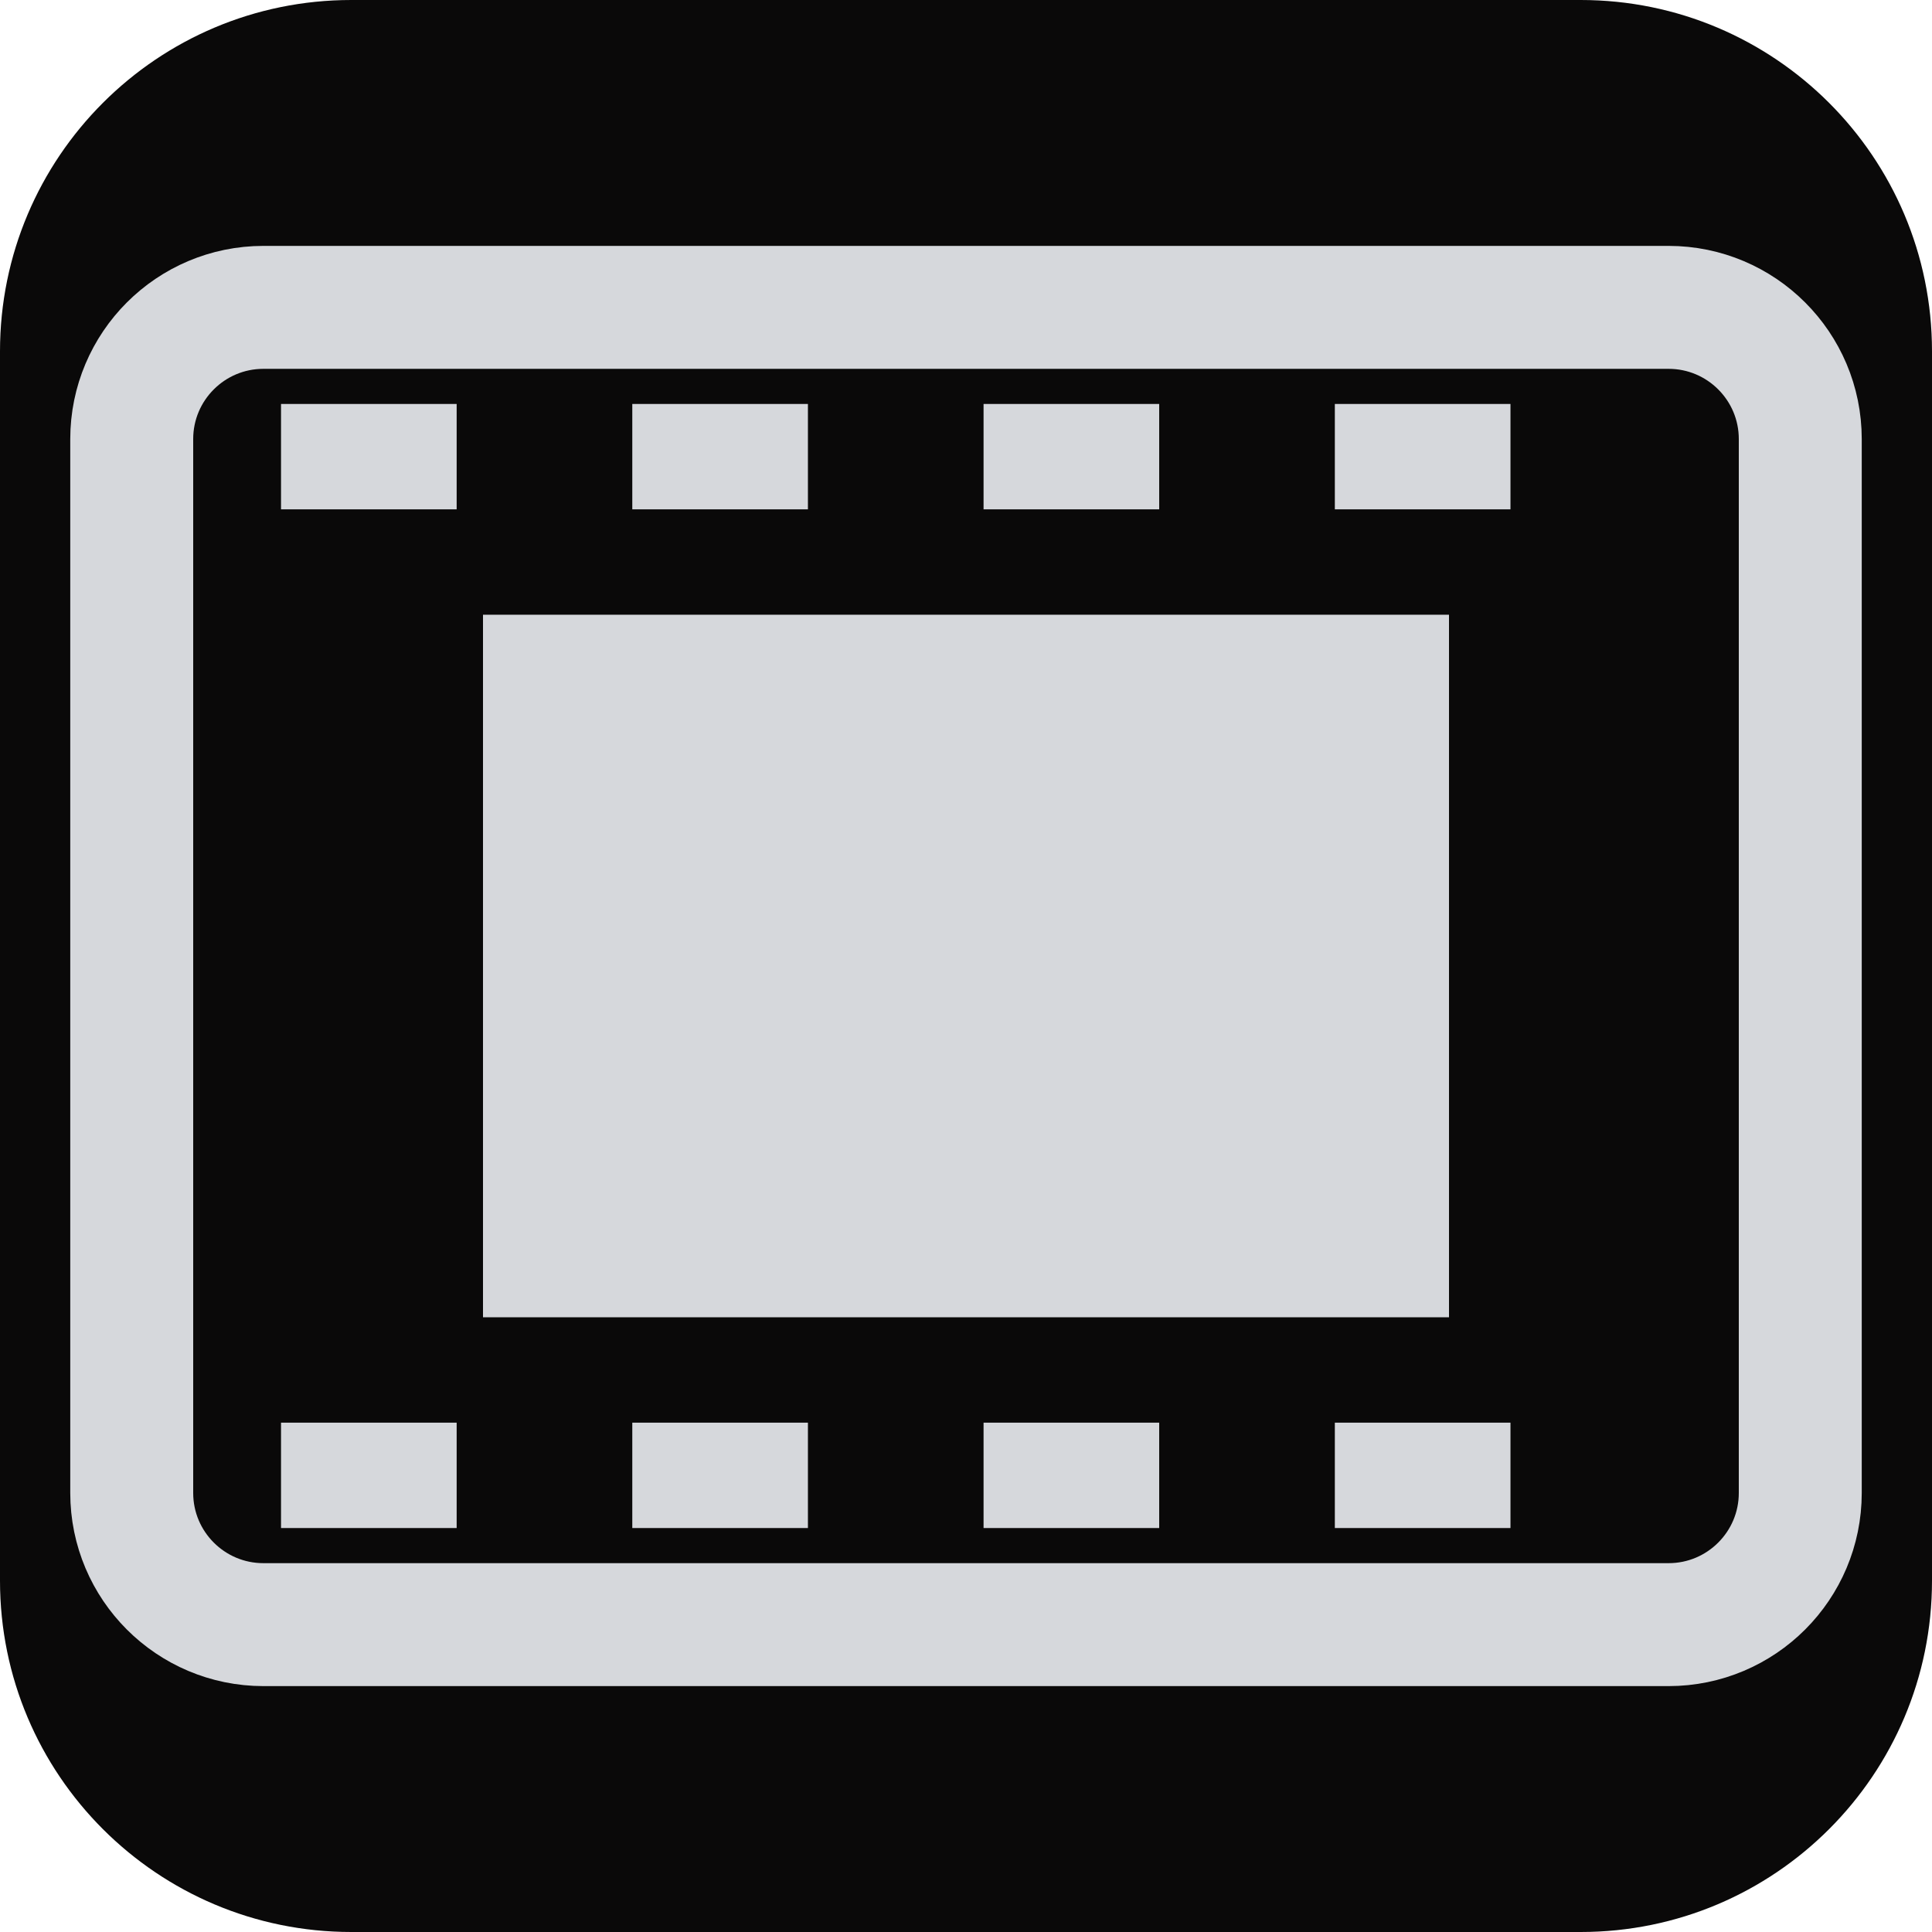
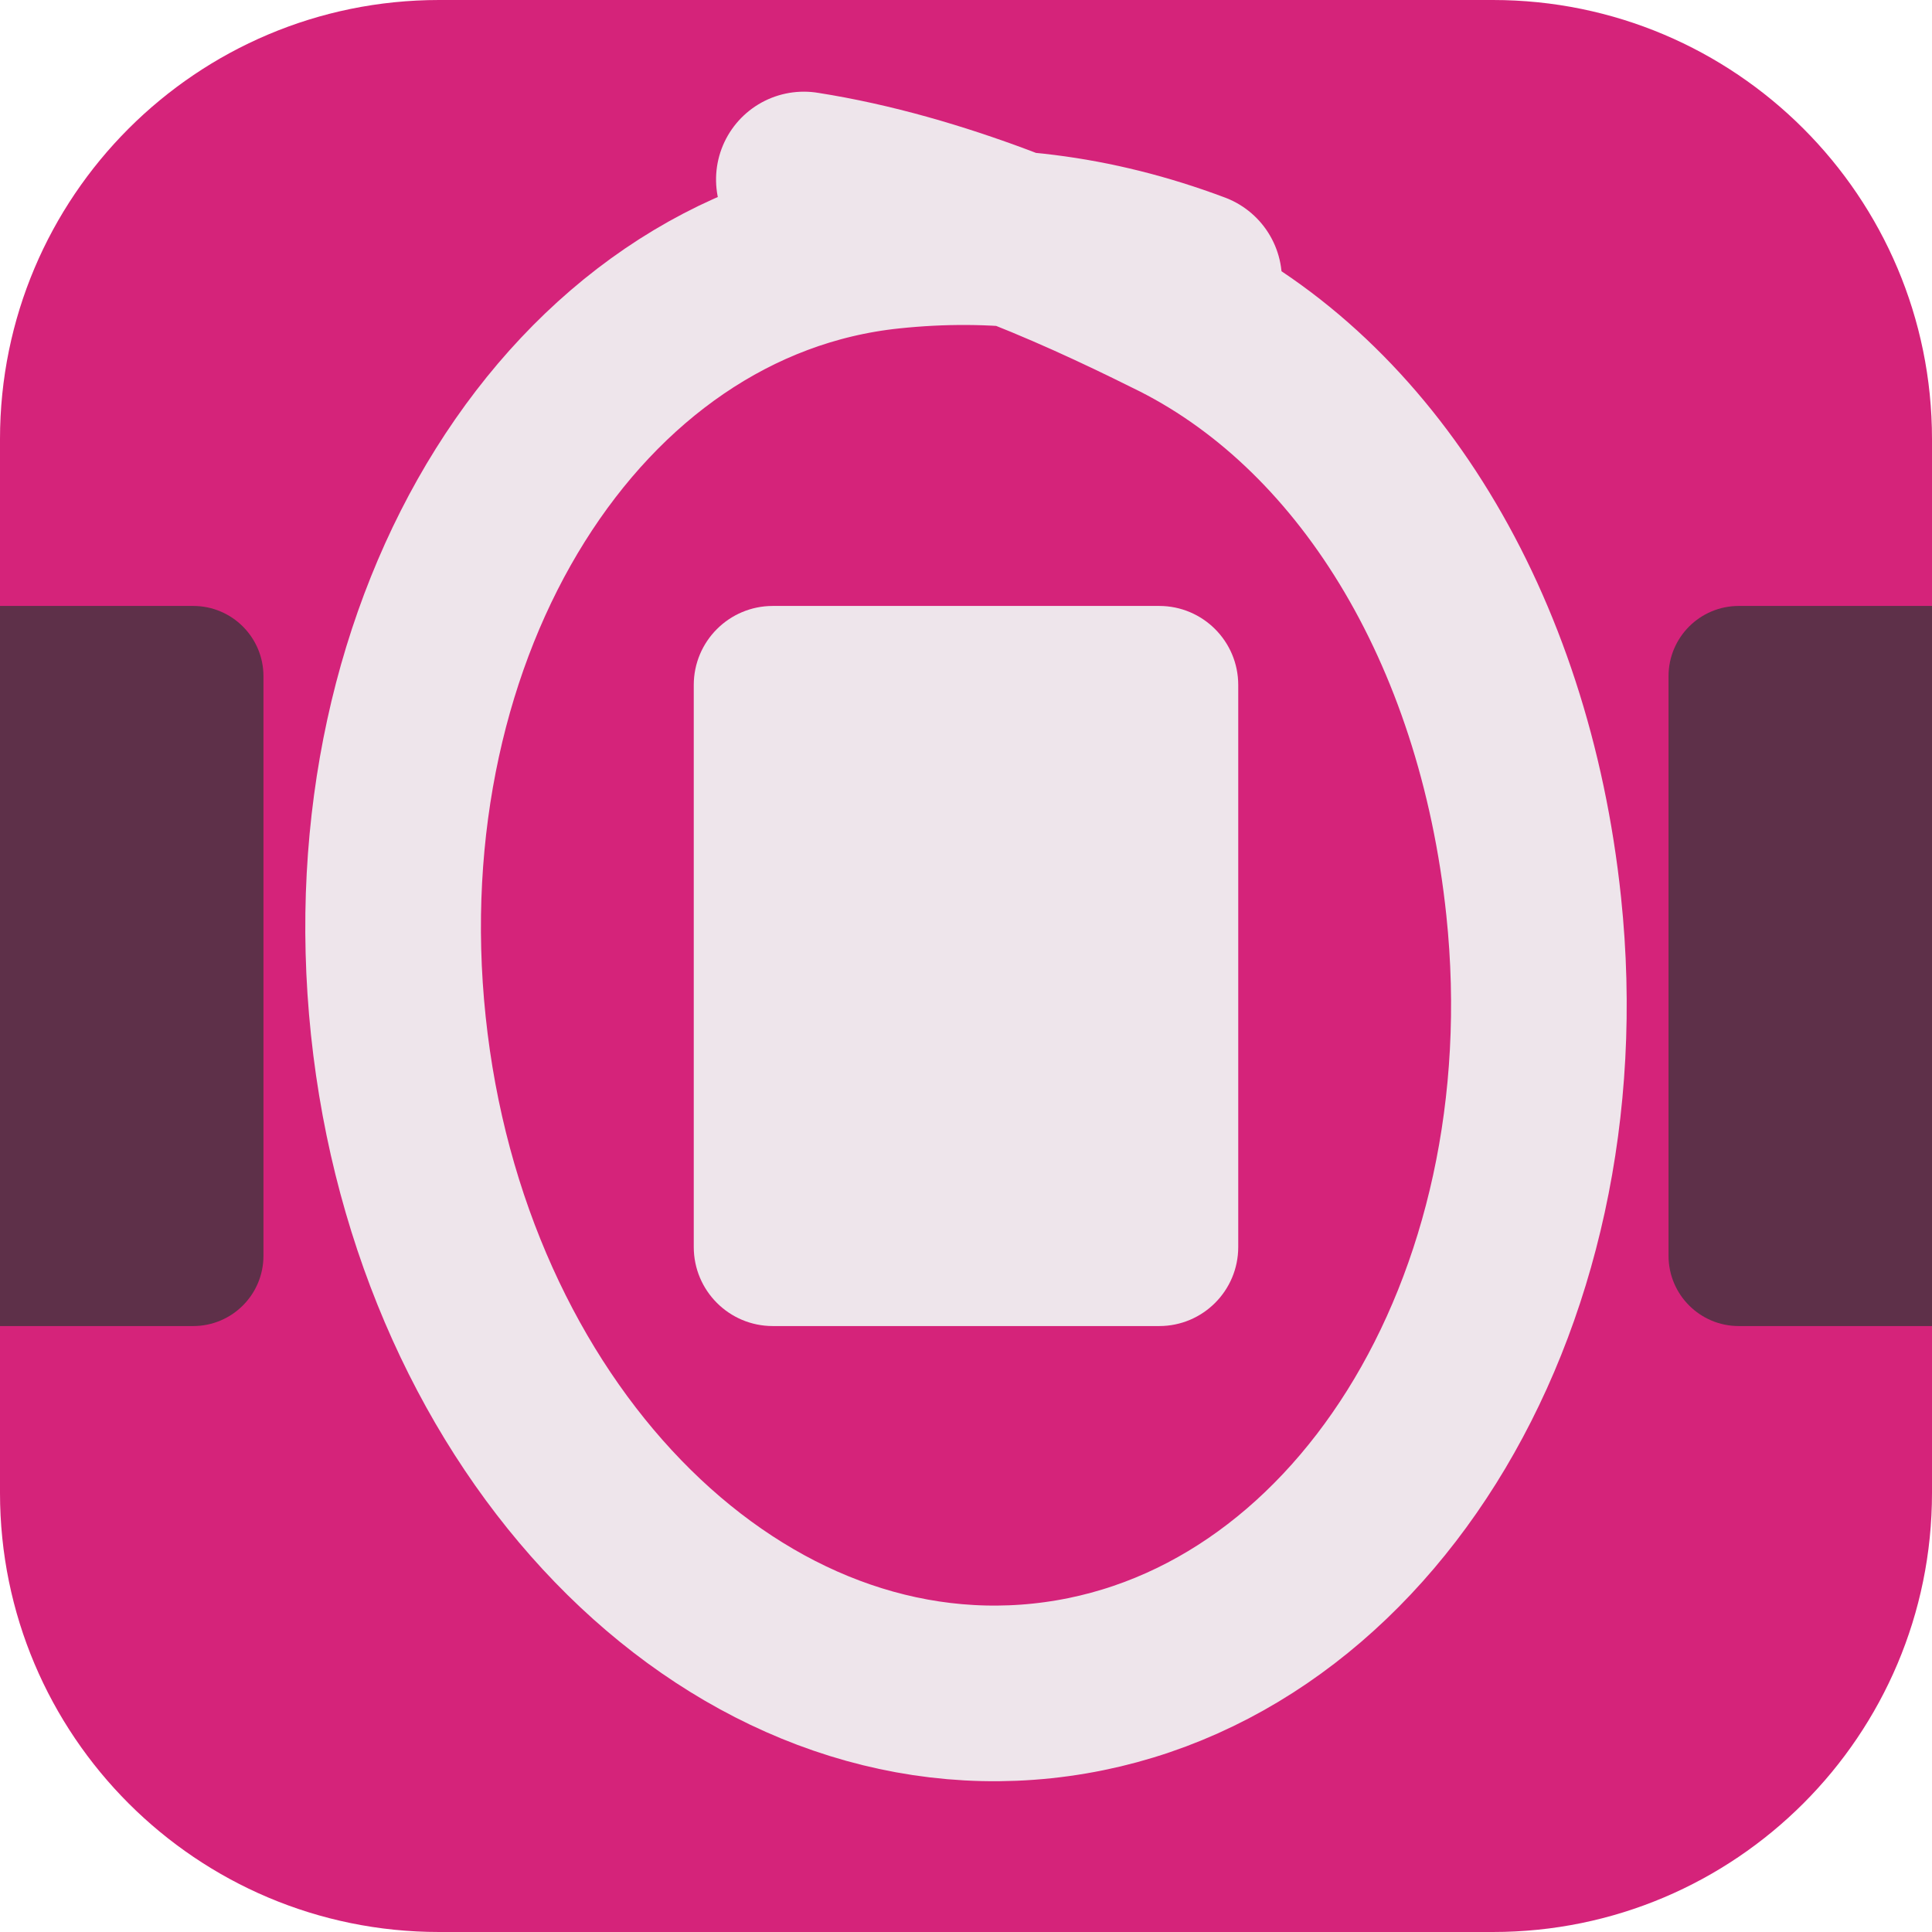
<svg xmlns="http://www.w3.org/2000/svg" viewBox="0 0 22 22">
-   <rect width="22" height="22" rx="4" fill="#0a0909" />
-   <g fill="#d6d8dc">
-     <rect x="1.5" y="3.5" width="19" height="15" rx="1.5" fill="none" stroke="#d6d8dc" stroke-width="1.4" />
-     <rect x="5.5" y="7" width="11" height="8" />
-     <rect x="3.2" y="4.6" width="2" height="1.2" />
-     <rect x="3.2" y="16.2" width="2" height="1.2" />
-     <rect x="7.2" y="4.6" width="2" height="1.2" />
-     <rect x="7.2" y="16.2" width="2" height="1.2" />
-     <rect x="11.2" y="4.6" width="2" height="1.2" />
-     <rect x="11.2" y="16.2" width="2" height="1.2" />
-     <rect x="15.2" y="4.6" width="2" height="1.2" />
-     <rect x="15.2" y="16.2" width="2" height="1.2" />
-   </g>
+   <rect width="22" height="22" rx="5" fill="#D5237A" />
+   <path d="M0 6.9H2.2A.8.8 0 0 1 3 7.7V14.3A.8.8 0 0 1 2.2 15.1H0Z" fill="#373438" opacity=".75" />
+   <path d="M22 6.9H19.8A.8.8 0 0 0 19 7.7V14.3A.8.8 0 0 0 19.8 15.1H22Z" fill="#373438" opacity=".75" />
+   <rect x="7.9" y="6.9" width="6.2" height="8.2" rx=".9" fill="#EEE5EB" />
+   <path d="M14.4 3.5C13.3 2.95 12.2 2.7 11 2.7C7.4 2.7 4.5 6.4 4.5 11C4.5 15.6 7.4 19.3 11 19.3C14.6 19.3 17.5 15.6 17.5 11C17.5 7.8 16.2 5.1 14.1 3.8C13 3.1 11.6 2.3 10.1 1.9" fill="none" stroke="#EEE5EB" stroke-width="2" stroke-linecap="round" transform="rotate(-6 11 11)" />
</svg>
